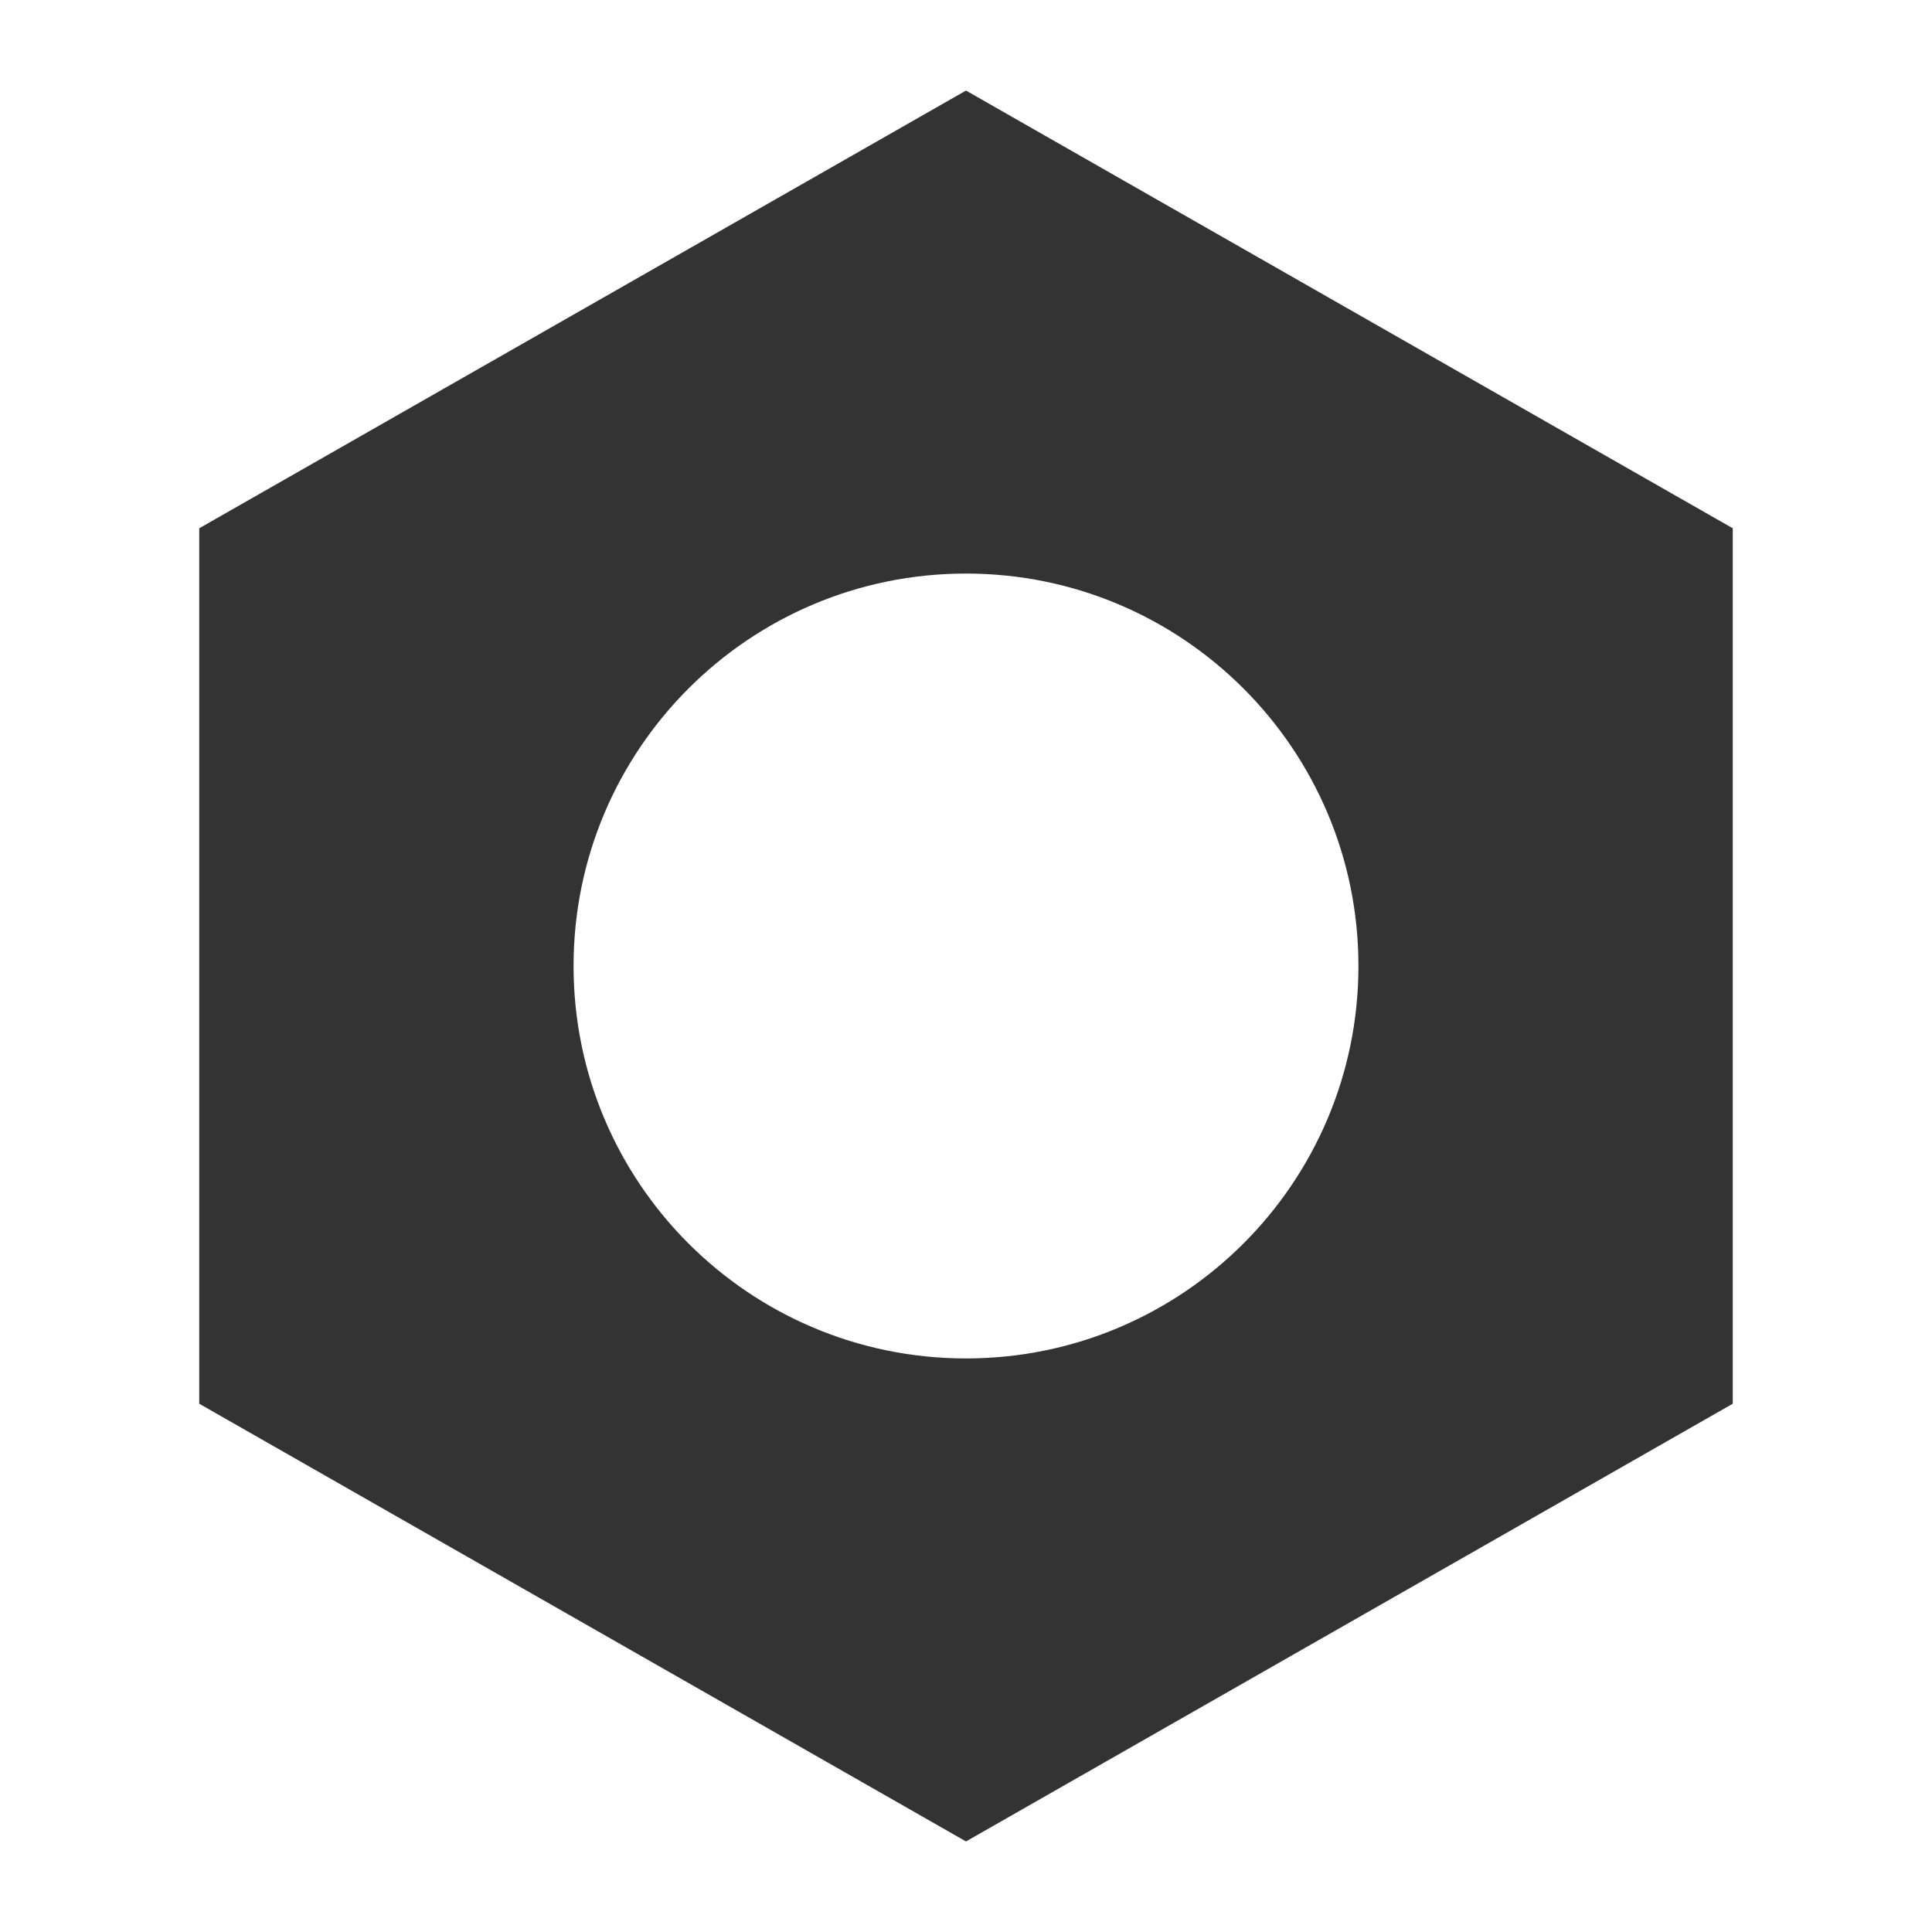
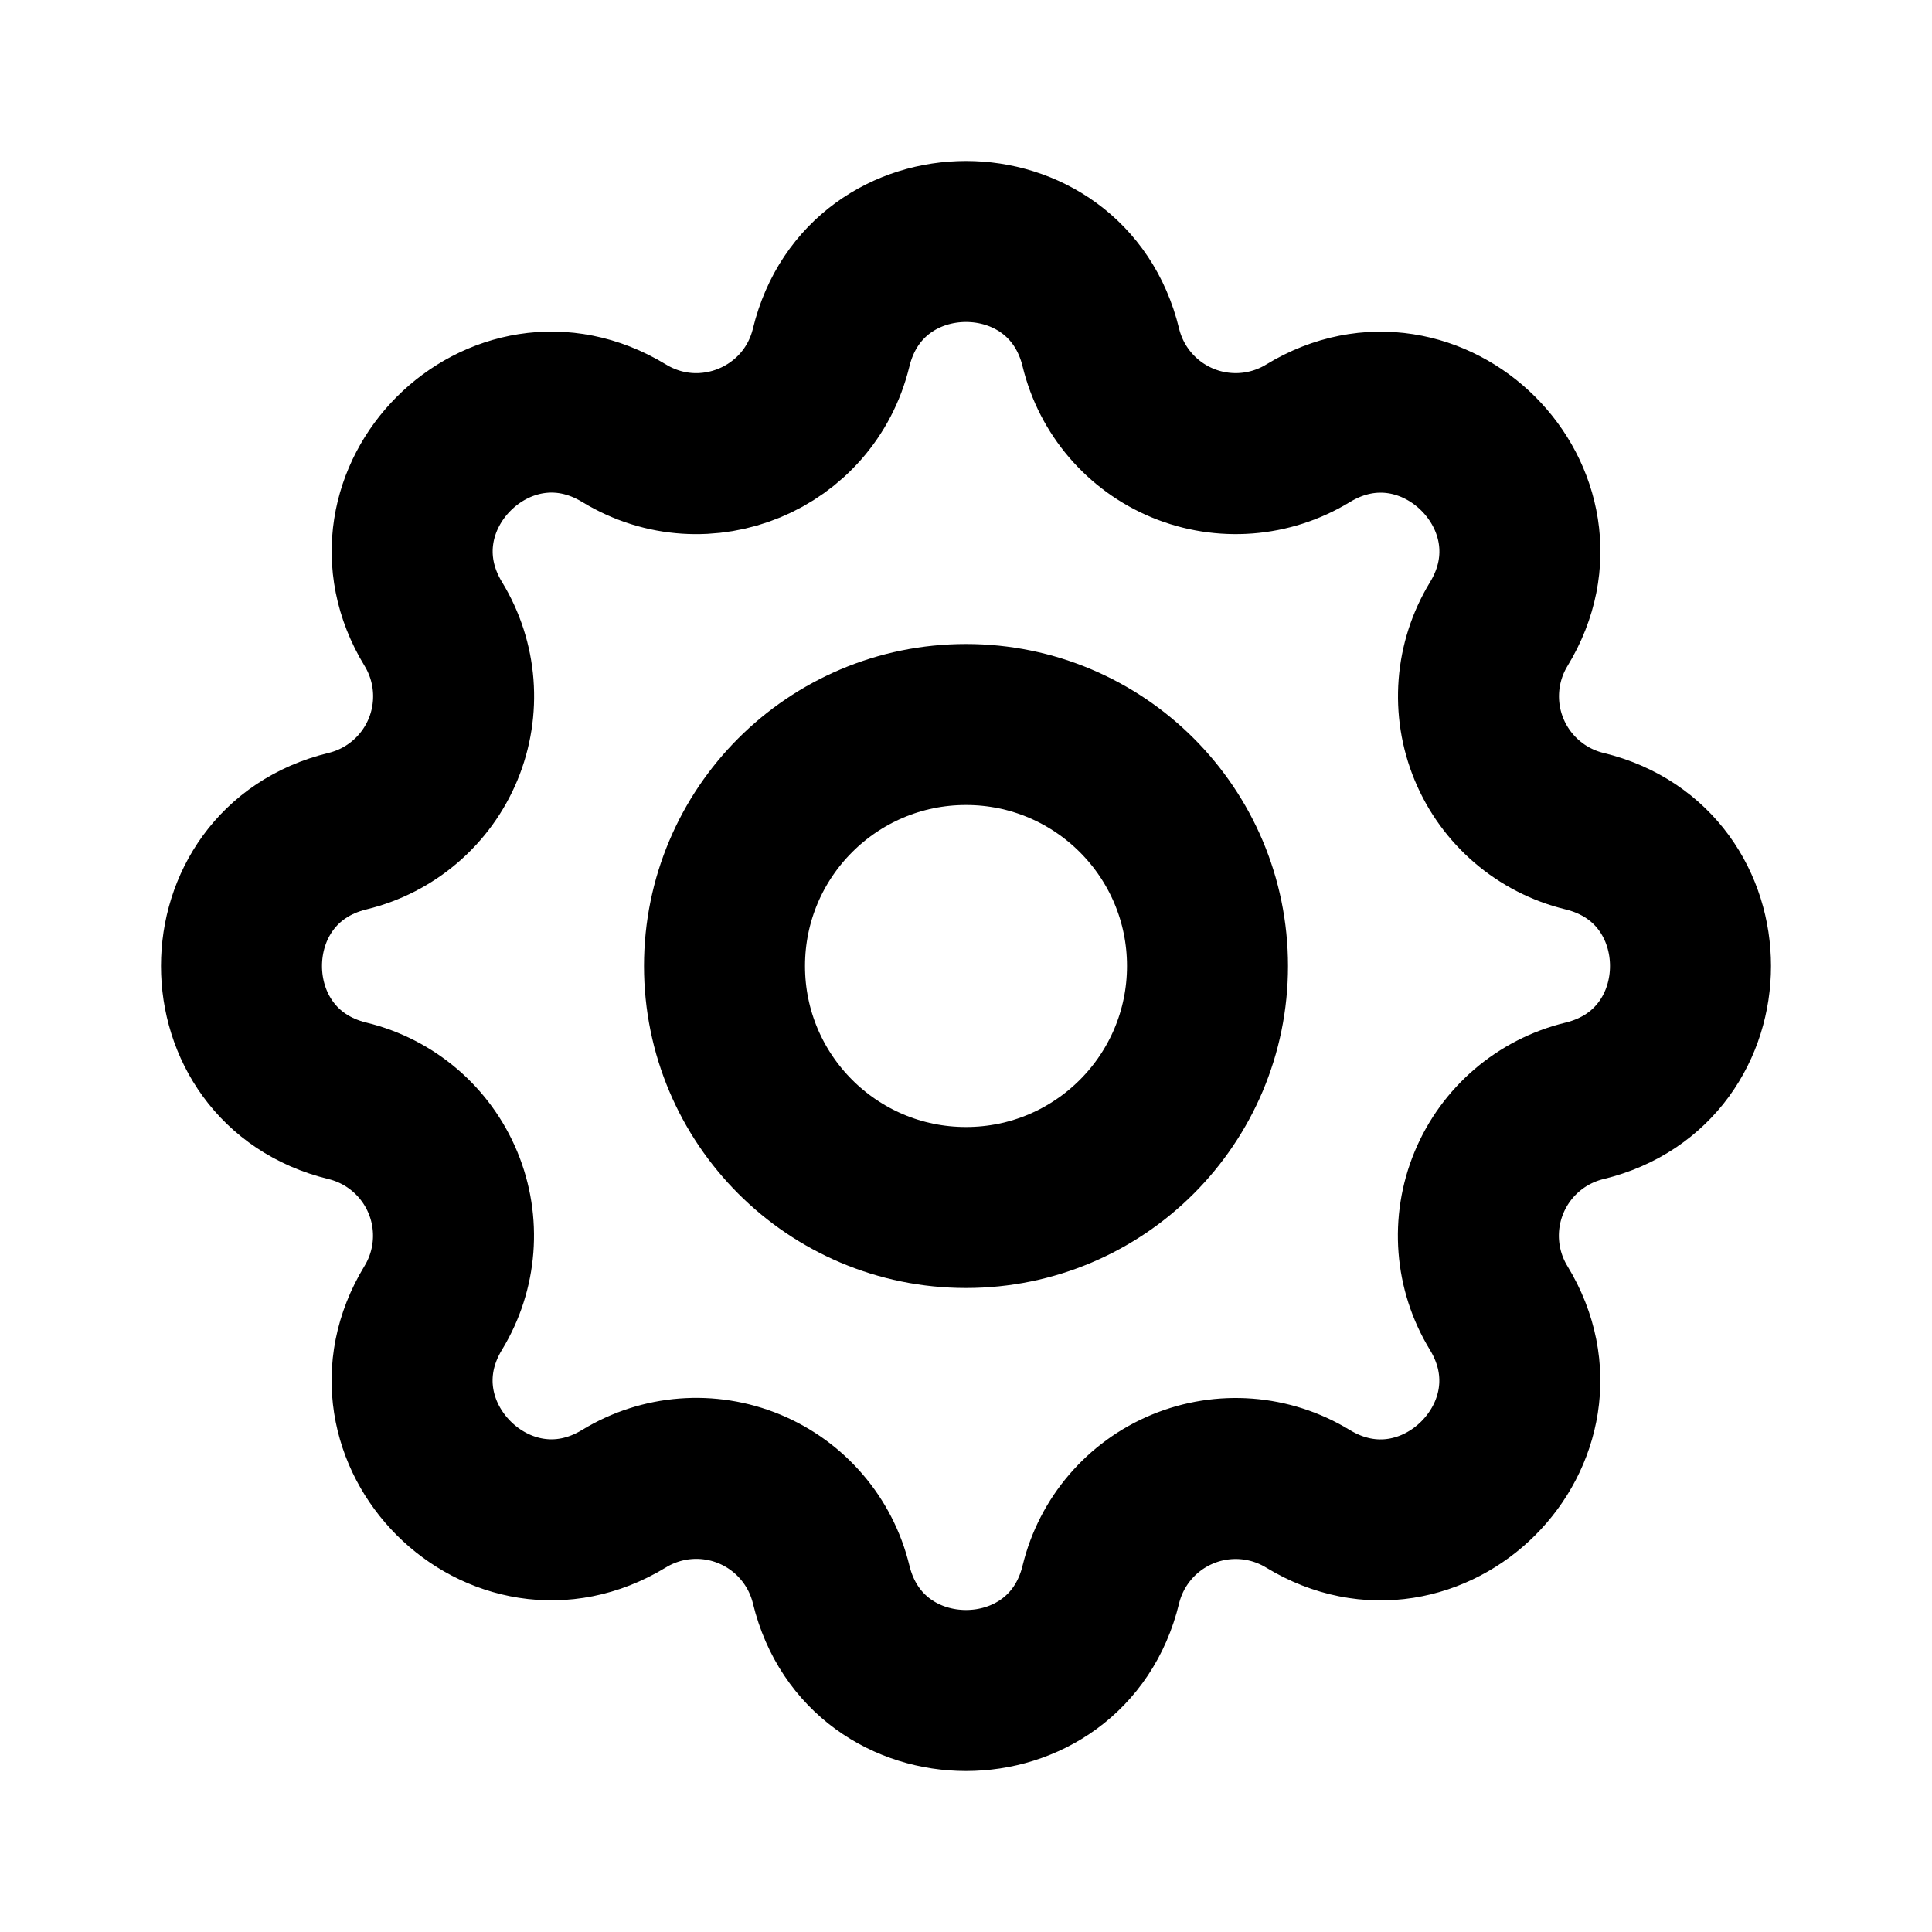
- <svg xmlns="http://www.w3.org/2000/svg" viewBox="0 0 32 32" width="32" height="32" fill="none" stroke="none">
-   <path fill="currentColor" fill-opacity="0.8" fill-rule="evenodd" d="M16 1.5 28.7 8.75 28.7 23.25 16 30.5 3.3 23.25 3.3 8.75Z M16 9.5a6.5 6.5 0 1 0 0 13 6.5 6.5 0 0 0 0-13Z" />
+ <svg xmlns="http://www.w3.org/2000/svg" width="24" height="24" viewBox="0 0 24 24" fill="none" stroke="currentColor" stroke-width="2" stroke-linecap="round" stroke-linejoin="round">
+   <path d="M10.325 4.317c.426 -1.756 2.924 -1.756 3.35 0a1.724 1.724 0 0 0 2.573 1.066c1.543 -.94 3.31 .826 2.37 2.37a1.724 1.724 0 0 0 1.065 2.572c1.756 .426 1.756 2.924 0 3.35a1.724 1.724 0 0 0 -1.066 2.573c.94 1.543 -.826 3.31 -2.37 2.37a1.724 1.724 0 0 0 -2.572 1.065c-.426 1.756 -2.924 1.756 -3.35 0a1.724 1.724 0 0 0 -2.573 -1.066c-1.543 .94 -3.31 -.826 -2.37 -2.37a1.724 1.724 0 0 0 -1.065 -2.572c-1.756 -.426 -1.756 -2.924 0 -3.35a1.724 1.724 0 0 0 1.066 -2.573c-.94 -1.543 .826 -3.31 2.37 -2.37c1 .608 2.296 .07 2.572 -1.065" />
+   <path d="M9 12a3 3 0 1 0 6 0a3 3 0 0 0 -6 0" />
</svg>
